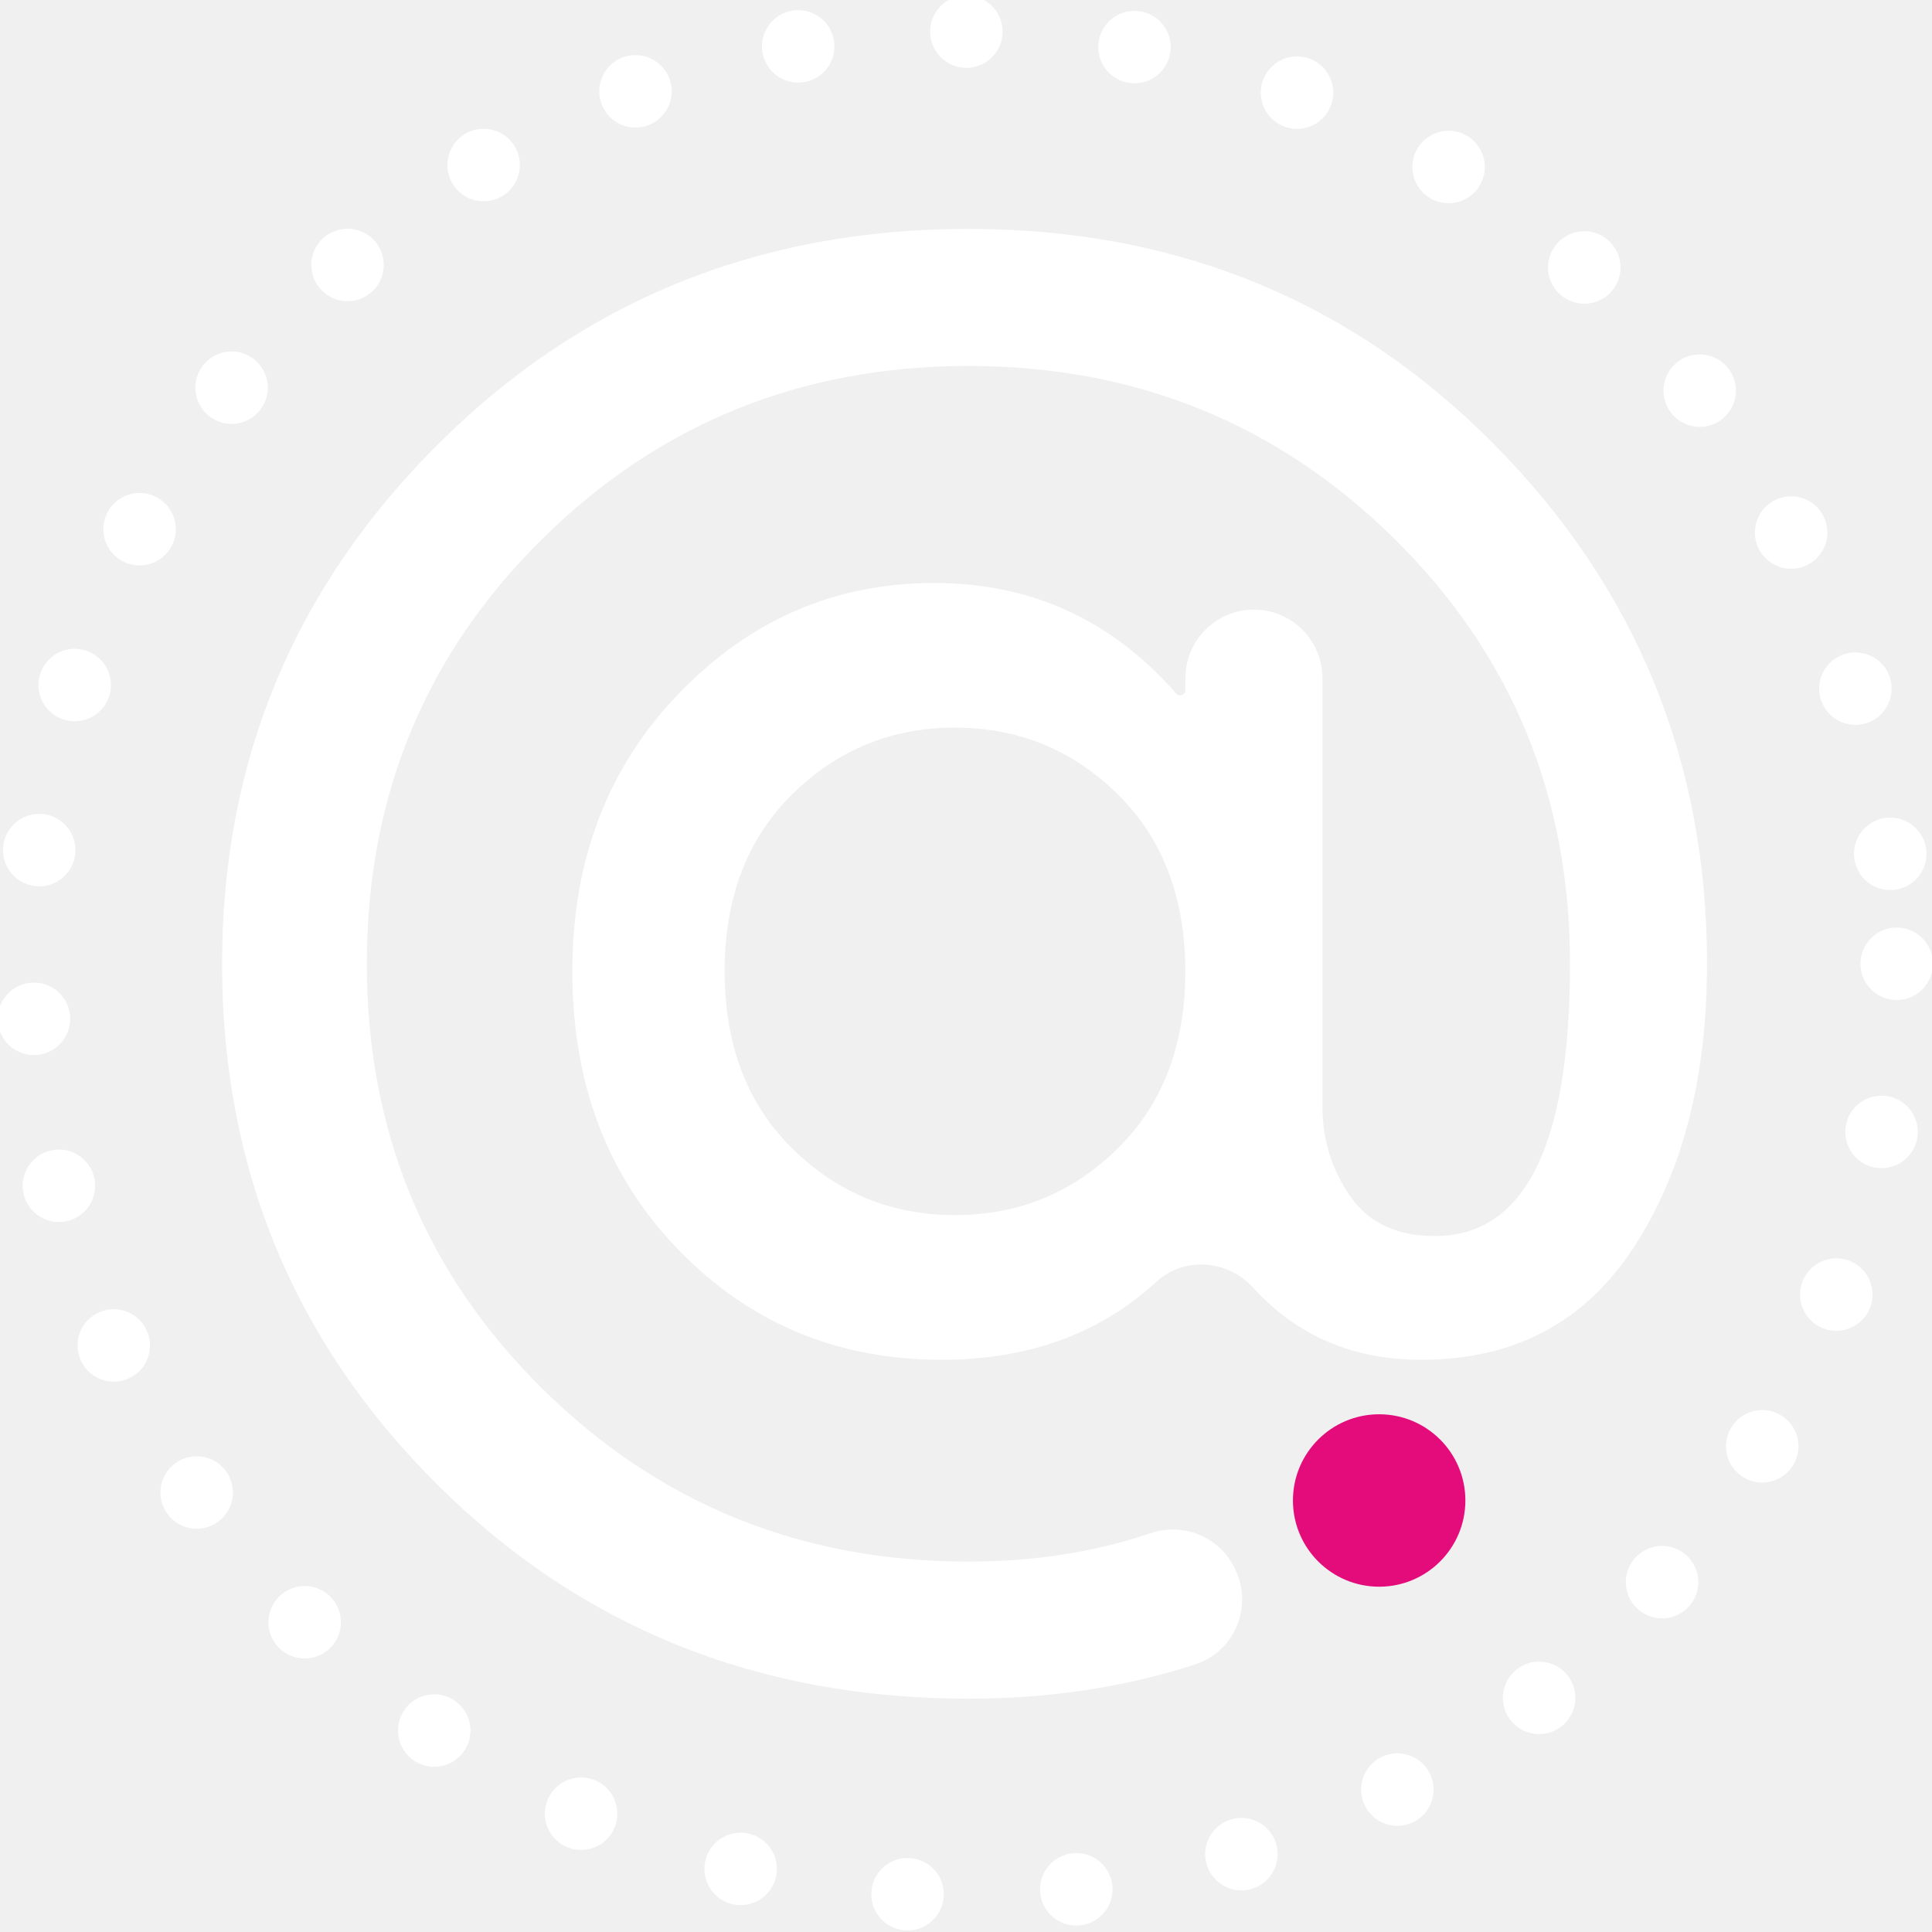
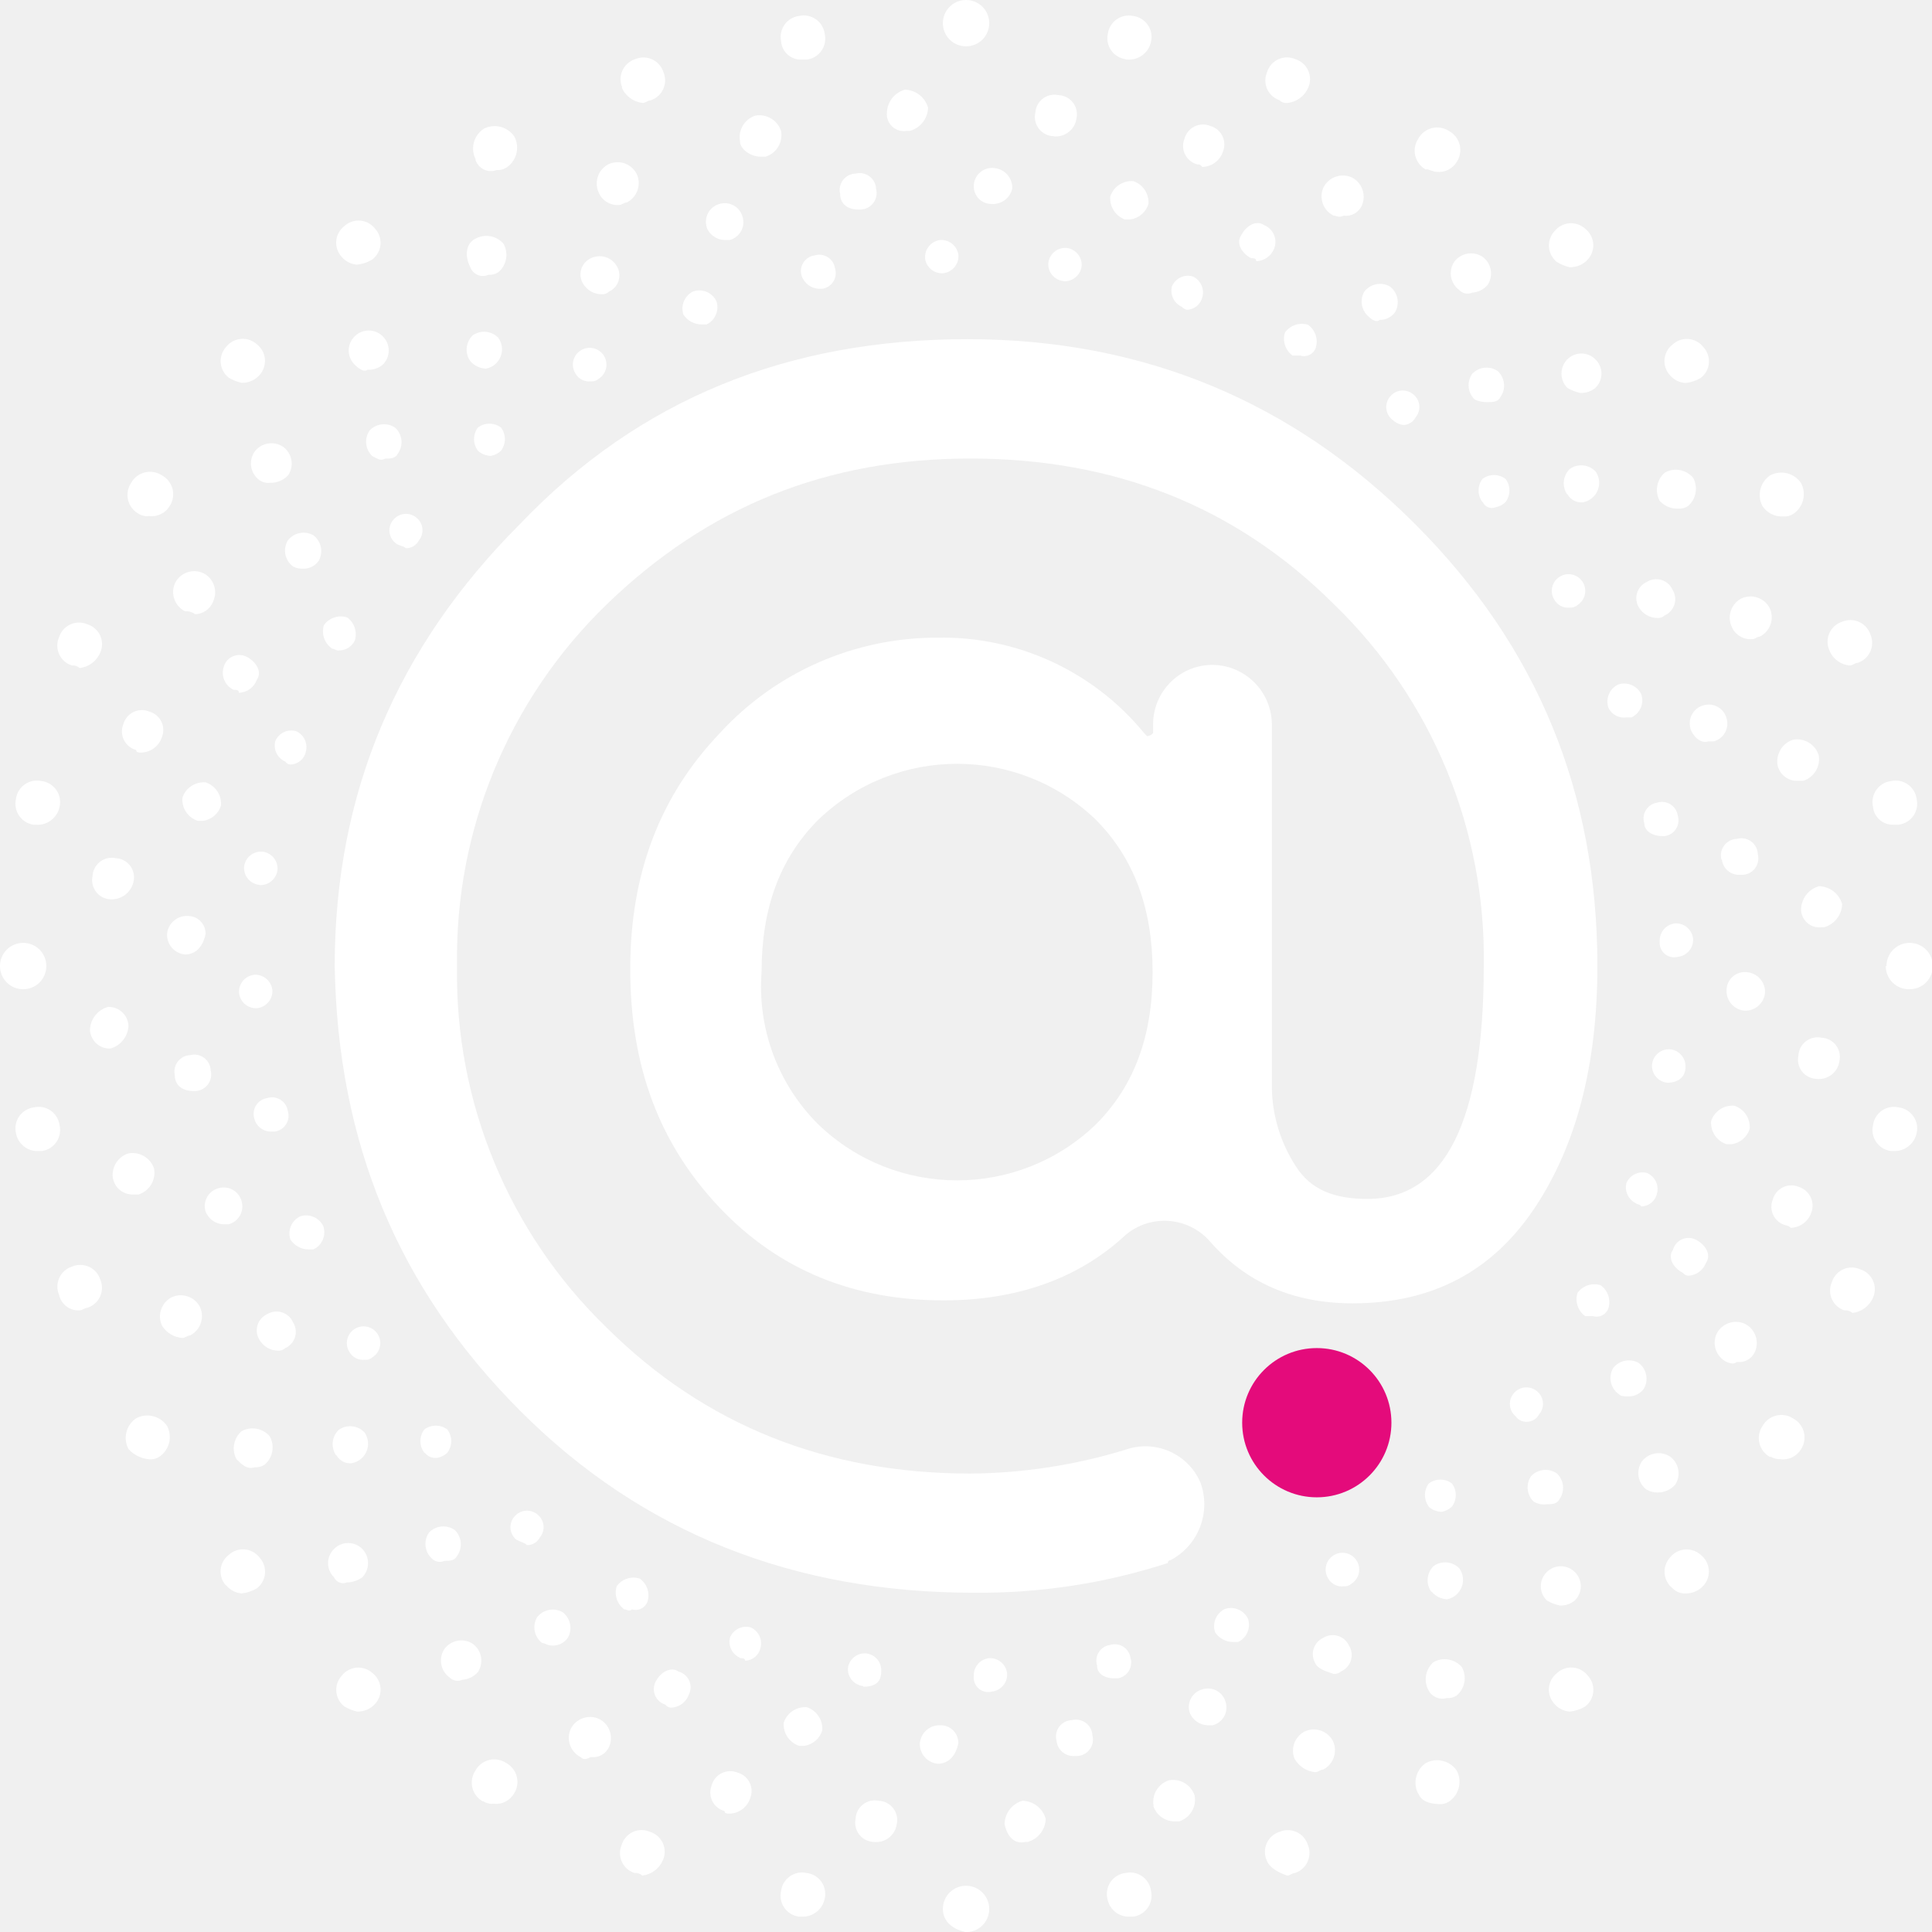
- <svg xmlns="http://www.w3.org/2000/svg" version="1.1" id="图层_1" x="0px" y="0px" viewBox="0 0 400 400" style="enable-background:new 0 0 400 400;" xml:space="preserve">
-   <style type="text/css">
- 	.st0{fill:none;stroke:#FFFFFF;stroke-width:15;stroke-linecap:round;stroke-miterlimit:10;stroke-dasharray:0,35;}
- 	.st1{fill:#FFFFFF;}
- 	.st2{fill:#E40B7B;}
- </style>
-   <circle class="st0" cx="199.69" cy="199.54" r="193" />
-   <g>
-     <g>
-       <path class="st1" d="M200.48,47.39c43.09,0,79.36,14.85,108.79,44.54c29.43,29.7,44.15,65.57,44.15,107.61    c0,23.65-5.06,43.23-15.18,58.73c-10.12,15.51-24.77,23.26-43.95,23.26c-14.18,0-25.78-4.97-34.8-14.9    c-5.29-5.83-14.3-6.56-20.1-1.23c-11.72,10.76-26.53,16.13-44.43,16.13c-21.55,0-39.68-7.55-54.39-22.67    c-14.72-15.11-22.07-34.35-22.07-57.75c0-23.12,7.35-42.3,22.07-57.55c14.71-15.24,32.32-22.86,52.82-22.86    c20.07,0,36.78,7.63,50.13,22.89c0.2,0.23,0.5,0.37,0.81,0.37l0,0c0.6,0,1.09-0.49,1.09-1.09v-2.46c0-7.84,6.35-14.19,14.19-14.19    h0c7.84,0,14.19,6.35,14.19,14.19v88.69c0,6.84,1.9,13.01,5.72,18.53c3.81,5.52,9.66,8.28,17.54,8.28    c18.65,0,27.99-18.78,27.99-56.37c0-34.69-12.09-63.98-36.26-87.9c-24.18-23.91-53.61-35.87-88.29-35.87s-64.12,11.96-88.29,35.87    c-24.18,23.92-36.26,53.21-36.26,87.9c0,34.69,12.08,63.99,36.26,87.9c24.17,23.92,53.61,35.87,88.29,35.87    c13.6,0,26.15-1.96,37.65-5.86c7.15-2.43,14.95,1,17.82,7.98l0.12,0.29c3.12,7.58-0.78,16.3-8.58,18.85    c-14.56,4.75-30.23,7.12-47.02,7.12c-43.62,0-80.28-14.78-109.97-44.34c-29.7-29.56-44.54-65.49-44.54-107.8    c0-42.04,14.91-77.91,44.74-107.61C120.53,62.24,157.12,47.39,200.48,47.39z M164.02,237.77c9.32,9.2,20.56,13.8,33.7,13.8    c13.14,0,24.37-4.59,33.7-13.8c9.32-9.19,13.99-21.41,13.99-36.66c0-15.24-4.67-27.46-13.99-36.66c-9.33-9.2-20.56-13.8-33.7-13.8    c-13.14,0-24.38,4.6-33.7,13.8c-9.33,9.2-13.99,21.42-13.99,36.66C150.03,216.36,154.69,228.58,164.02,237.77z" />
-     </g>
-     <circle class="st2" cx="285.54" cy="310.66" r="17.85" />
-   </g>
+ <svg xmlns="http://www.w3.org/2000/svg" id="图层_1" data-name="图层 1" viewBox="0 0 195.21 195.21">
+   <defs>
+     <style>.cls-1{fill:#fff;}.cls-2{fill:#e40b7b;}</style>
+   </defs>
+   <path class="cls-1" d="M100.15,36.66c17.8,0,32.88,6.33,45.24,18.7s18.4,27.15,18.4,44.64q0,14.93-6.33,24.43c-4.22,6.34-10.26,9.65-18.4,9.65q-9,0-14.48-6.33a6.11,6.11,0,0,0-8.44-.6h0c-4.83,4.52-11.16,6.63-18.4,6.63-9,0-16.59-3-22.62-9.35s-9.05-14.17-9.05-24.13c0-9.65,3-17.49,9.05-23.83a29.72,29.72,0,0,1,22-9.65A26.34,26.34,0,0,1,118,76.47l.3.31h0a1,1,0,0,0,.6-.31h0v-.9a6,6,0,0,1,6-6h0a6.05,6.05,0,0,1,6,6h0v36.8a14.93,14.93,0,0,0,2.41,7.84c1.51,2.41,3.92,3.32,7.24,3.32q11.76,0,11.76-23.53a49.65,49.65,0,0,0-15.08-36.5c-10-10-22.32-14.78-36.8-14.78S73.91,53.55,63.65,63.5A49.65,49.65,0,0,0,48.57,100a49.65,49.65,0,0,0,15.08,36.5c10,9.95,22.32,14.78,36.8,14.78a54.91,54.91,0,0,0,15.69-2.42,6.05,6.05,0,0,1,7.54,3.32h0a6.39,6.39,0,0,1-3,7.84.29.29,0,0,0-.3.3,61.65,61.65,0,0,1-19.61,3c-18.09,0-33.48-6-45.84-18.4S36.51,117.8,36.21,100c0-17.49,6.33-32.27,18.7-44.64C67,42.69,82.05,36.66,100.15,36.66ZM85.07,116a20.22,20.22,0,0,0,28.05,0c3.92-3.93,5.73-9,5.73-15.39S117,89.14,113.12,85.22a20.22,20.22,0,0,0-28.05,0c-3.92,3.92-5.73,9-5.73,15.38A19.62,19.62,0,0,0,85.07,116Z" transform="translate(-2.39 -2.39)" />
+   <circle class="cls-2" cx="133.05" cy="143.75" r="7.54" />
+   <path class="cls-1" d="M100.78,171.75a1.74,1.74,0,0,1,1.56-1.82h0a1.74,1.74,0,0,1,1.81,1.56h0a1.74,1.74,0,0,1-1.55,1.82h0A1.46,1.46,0,0,1,100.78,171.75Zm-11.16,1h0A1.72,1.72,0,0,1,88.06,171h0a1.71,1.71,0,0,1,1.82-1.55h0a1.71,1.71,0,0,1,1.55,1.81h0c0,1-.52,1.56-1.81,1.56Zm23.62-2.08a1.6,1.6,0,0,1,1.3-2.07h0a1.6,1.6,0,0,1,2.07,1.29h0a1.61,1.61,0,0,1-1.29,2.08h-.26C114,172,113.24,171.49,113.24,170.71Zm-36.08-.78a1.75,1.75,0,0,1-1-2.07h0a1.76,1.76,0,0,1,2.07-1h0a1.77,1.77,0,0,1,1,2.08h0a1.64,1.64,0,0,1-1.55,1.29h0c0-.26-.26-.26-.52-.26Zm48-2.59a1.92,1.92,0,0,1,1-2.34h0a1.91,1.91,0,0,1,2.33,1h0a1.93,1.93,0,0,1-1,2.34H127A2.19,2.19,0,0,1,125.18,167.34ZM65.47,165a2.1,2.1,0,0,1-.77-2.33h0a2.08,2.08,0,0,1,2.33-.78h0a2.08,2.08,0,0,1,.78,2.33h0a1.26,1.26,0,0,1-1.56.78h0c-.26.26-.52,0-.78,0Zm71.13-3.11a1.69,1.69,0,0,1,.52-2.34h0a1.69,1.69,0,0,1,2.34.52h0a1.69,1.69,0,0,1-.52,2.34h0a1,1,0,0,1-.78.26h0a1.57,1.57,0,0,1-1.56-.78Zm-82-3.9h0a1.63,1.63,0,0,1-.26-2.33h0a1.65,1.65,0,0,1,2.34-.26h0a1.63,1.63,0,0,1,.26,2.33h0a1.43,1.43,0,0,1-1.3.78h0c-.26-.26-.52-.26-1-.52Zm92.16-3.37a1.94,1.94,0,0,1,0-2.34h0a1.93,1.93,0,0,1,2.33,0h0a1.94,1.94,0,0,1,0,2.34h0a2,2,0,0,1-1,.52h0A2,2,0,0,1,146.73,154.62Zm-101.5-5.45h0a1.94,1.94,0,0,1,0-2.34h0a1.93,1.93,0,0,1,2.33,0h0a1.94,1.94,0,0,1,0,2.34h0a2,2,0,0,1-1,.52h0a1.41,1.41,0,0,1-1.29-.52Zm110.32-3.64a1.63,1.63,0,0,1-.26-2.33h0a1.65,1.65,0,0,1,2.34-.26h0a1.63,1.63,0,0,1,.26,2.33h0a1.43,1.43,0,0,1-1.3.78h0A1.35,1.35,0,0,1,155.55,145.53ZM37.7,139a1.68,1.68,0,0,1,.52-2.33h0a1.68,1.68,0,0,1,2.33.52h0a1.68,1.68,0,0,1-.52,2.33h0a.94.94,0,0,1-.77.26h0A1.57,1.57,0,0,1,37.7,139Zm124.86-3.63a2.1,2.1,0,0,1-.78-2.34h0a2.1,2.1,0,0,1,2.34-.78h0a2.1,2.1,0,0,1,.78,2.34h0a1.26,1.26,0,0,1-1.56.78h-.78ZM31.73,127.62h0a1.91,1.91,0,0,1,1-2.33h0a1.92,1.92,0,0,1,2.33,1h0a1.92,1.92,0,0,1-1,2.34h-.52A2.18,2.18,0,0,1,31.73,127.62Zm136-3.63a1.78,1.78,0,0,1-1-2.08h0a1.77,1.77,0,0,1,2.08-1h0a1.77,1.77,0,0,1,1,2.08h0a1.65,1.65,0,0,1-1.56,1.3h0a.81.81,0,0,0-.52-.26ZM28.09,115.42a1.61,1.61,0,0,1,1.3-2.08h0a1.61,1.61,0,0,1,2.08,1.3h0a1.61,1.61,0,0,1-1.3,2.08h-.26A1.73,1.73,0,0,1,28.09,115.42Zm142.78-3.63a1.72,1.72,0,0,1-1.56-1.82h0a1.72,1.72,0,0,1,1.82-1.56h0a1.72,1.72,0,0,1,1.56,1.82h0c0,1-.78,1.56-1.82,1.56ZM26.54,102.7h0a1.73,1.73,0,0,1,1.55-1.82h0a1.74,1.74,0,0,1,1.82,1.56h0a1.74,1.74,0,0,1-1.56,1.82h0A1.73,1.73,0,0,1,26.54,102.7Zm143.55-5.19a1.74,1.74,0,0,1,1.56-1.82h0a1.73,1.73,0,0,1,1.81,1.56h0a1.73,1.73,0,0,1-1.55,1.82h0A1.46,1.46,0,0,1,170.09,97.51ZM28.61,91.8A1.72,1.72,0,0,1,27.05,90h0a1.72,1.72,0,0,1,1.82-1.56h0a1.72,1.72,0,0,1,1.56,1.82h0a1.74,1.74,0,0,1-1.82,1.56Zm139.92-6.23h0a1.61,1.61,0,0,1,1.3-2.08h0a1.61,1.61,0,0,1,2.08,1.3h0a1.61,1.61,0,0,1-1.3,2.08h-.26c-1,0-1.82-.52-1.82-1.3ZM31.21,79.34a1.77,1.77,0,0,1-1-2.08h0a1.77,1.77,0,0,1,2.08-1h0a1.76,1.76,0,0,1,1,2.08h0a1.63,1.63,0,0,1-1.55,1.3h0C31.47,79.6,31.47,79.6,31.21,79.34ZM164.9,73.89a1.92,1.92,0,0,1,1-2.34h0a1.92,1.92,0,0,1,2.33,1h0a1.91,1.91,0,0,1-1,2.33h-.52A1.74,1.74,0,0,1,164.9,73.89Zm-129-6a2.1,2.1,0,0,1-.78-2.34h0a2.1,2.1,0,0,1,2.34-.78h0a2.1,2.1,0,0,1,.78,2.34h0a1.75,1.75,0,0,1-1.56,1h0C36.4,68.17,36.14,67.92,35.88,67.92ZM159.45,63h0a1.68,1.68,0,0,1,.52-2.33h0a1.68,1.68,0,0,1,2.33.52h0a1.68,1.68,0,0,1-.52,2.33h0a1,1,0,0,1-.78.26h0A1.57,1.57,0,0,1,159.45,63ZM42.37,57.27a1.63,1.63,0,0,1-.26-2.33h0a1.65,1.65,0,0,1,2.34-.26h0A1.63,1.63,0,0,1,44.71,57h0a1.43,1.43,0,0,1-1.3.78h0C43.15,57.53,42.63,57.53,42.37,57.27Zm109.81-4.15h0a1.94,1.94,0,0,1,0-2.34h0a1.93,1.93,0,0,1,2.33,0h0a1.94,1.94,0,0,1,0,2.34h0a1.94,1.94,0,0,1-1,.52h0a1,1,0,0,1-1.3-.52ZM50.68,47.93a1.94,1.94,0,0,1,0-2.34h0a1.93,1.93,0,0,1,2.33,0h0a1.94,1.94,0,0,1,0,2.34h0a1.94,1.94,0,0,1-1,.52h0A2,2,0,0,1,50.68,47.93Zm92.41-3.12a1.63,1.63,0,0,1-.26-2.33h0a1.65,1.65,0,0,1,2.34-.26h0a1.63,1.63,0,0,1,.26,2.33h0a1.43,1.43,0,0,1-1.3.78h0A2,2,0,0,1,143.09,44.81ZM60.54,40.14a1.69,1.69,0,0,1,.52-2.34h0a1.69,1.69,0,0,1,2.34.52h0a1.69,1.69,0,0,1-.52,2.34h0a1,1,0,0,1-.78.26h0A1.57,1.57,0,0,1,60.54,40.14ZM133,38.32a2.09,2.09,0,0,1-.78-2.33h0a2.1,2.1,0,0,1,2.34-.78h0a2.09,2.09,0,0,1,.77,2.33h0a1.25,1.25,0,0,1-1.55.78H133ZM71.44,34.17a1.93,1.93,0,0,1,1-2.34h0a1.92,1.92,0,0,1,2.34,1h0a1.92,1.92,0,0,1-1,2.34h-.52A2.19,2.19,0,0,1,71.44,34.17Zm50.37-.78a1.77,1.77,0,0,1-1-2.08h0a1.76,1.76,0,0,1,2.07-1h0a1.77,1.77,0,0,1,1,2.08h0a1.65,1.65,0,0,1-1.56,1.3h0A.91.91,0,0,1,121.81,33.39ZM83.39,30.27a1.6,1.6,0,0,1,1.29-2.07h0a1.61,1.61,0,0,1,2.08,1.3h0a1.6,1.6,0,0,1-1.3,2.07H85.2A1.94,1.94,0,0,1,83.39,30.27Zm26.47.52A1.71,1.71,0,0,1,108.31,29h0a1.72,1.72,0,0,1,1.81-1.56h0a1.72,1.72,0,0,1,1.56,1.82h0a1.74,1.74,0,0,1-1.82,1.55Zm-14-2.33a1.74,1.74,0,0,1,1.55-1.82h0a1.74,1.74,0,0,1,1.82,1.56h0A1.73,1.73,0,0,1,97.66,30h0a1.73,1.73,0,0,1-1.81-1.55Z" transform="translate(-2.39 -2.39)" />
+   <path class="cls-1" d="M97.14,180.6h0a2,2,0,0,1-1.81-2.07h0a2,2,0,0,1,2.07-1.82h0a1.78,1.78,0,0,1,1.82,1.82h0c-.26,1.29-1,2.07-2.08,2.07Zm12-2.33a1.66,1.66,0,0,1,1.55-2.08h0a1.67,1.67,0,0,1,2.08,1.56h0a1.66,1.66,0,0,1-1.56,2.07h-.26a1.72,1.72,0,0,1-1.81-1.55Zm-26,.52h0a2.27,2.27,0,0,1-1.56-2.34h0a2.27,2.27,0,0,1,2.34-1.56h0a2.28,2.28,0,0,1,1.55,2.34h0a2.23,2.23,0,0,1-1.81,1.56h-.52Zm39.45-3.38a1.85,1.85,0,0,1,1.3-2.33h0a1.85,1.85,0,0,1,2.34,1.29h0a1.86,1.86,0,0,1-1.3,2.34h-.52a2,2,0,0,1-1.82-1.3Zm-52.95-.78a1.63,1.63,0,0,1-1-2.33h0c.52-1,1.56-1.56,2.34-1h0a1.63,1.63,0,0,1,1,2.33h0a1.94,1.94,0,0,1-1.81,1.3h0a.81.81,0,0,1-.52-.26Zm65.67-4.15a1.81,1.81,0,0,1,.78-2.6h0a1.8,1.8,0,0,1,2.6.78h0a1.8,1.8,0,0,1-.78,2.6h0a1,1,0,0,1-.78.26h0C136.34,171.26,135.56,171,135.3,170.48ZM57.17,168.4a2,2,0,0,1-.52-2.59h0a2,2,0,0,1,2.59-.52h0a2,2,0,0,1,.52,2.59h0a1.84,1.84,0,0,1-1.55.78h0c-.52,0-.78-.26-1-.26ZM147,163.21a2,2,0,0,1,.26-2.6h0a2,2,0,0,1,2.59.26h0a2,2,0,0,1-.26,2.6h0a2,2,0,0,1-1,.52h0a2.23,2.23,0,0,1-1.55-.78ZM46,159.84a2,2,0,0,1-.26-2.6h0a2,2,0,0,1,2.59-.26h0a2,2,0,0,1,.26,2.6h0c-.26.52-.78.52-1.3.52h0a1.12,1.12,0,0,1-1.29-.26Zm111.36-5.72a2,2,0,0,1-.26-2.59h0a2,2,0,0,1,2.6-.26h0a2,2,0,0,1,.26,2.6h0c-.26.51-.78.51-1.3.51h0a2,2,0,0,1-1.3-.26Zm-121-4.67a2,2,0,0,1,.26-2.59h0a2,2,0,0,1,2.6.26h0a2,2,0,0,1-.26,2.59h0a2,2,0,0,1-1,.52h0A1.57,1.57,0,0,1,36.4,149.45Zm129.54-6.23a2,2,0,0,1-.52-2.59h0a2,2,0,0,1,2.59-.52h0a2,2,0,0,1,.52,2.59h0a1.85,1.85,0,0,1-1.56.78h0c-.51,0-.77,0-1-.26ZM28.61,137.77h0a1.8,1.8,0,0,1,.78-2.6h0A1.82,1.82,0,0,1,32,136h0a1.8,1.8,0,0,1-.78,2.6h0a1,1,0,0,1-.78.26h0A2.19,2.19,0,0,1,28.61,137.77ZM172.43,131c-1-.52-1.56-1.56-1-2.34h0a1.63,1.63,0,0,1,2.33-1h0c1,.52,1.56,1.55,1,2.33h0a2,2,0,0,1-1.81,1.3h0A.81.81,0,0,1,172.43,131ZM23.16,124.79a1.86,1.86,0,0,1,1.3-2.34h0a1.87,1.87,0,0,1,2.34,1.3h0a1.87,1.87,0,0,1-1.3,2.34H25A2,2,0,0,1,23.16,124.79ZM176.84,118a2.27,2.27,0,0,1-1.56-2.33h0a2.27,2.27,0,0,1,2.34-1.56h0a2.27,2.27,0,0,1,1.56,2.33h0a2.23,2.23,0,0,1-1.82,1.56h-.52ZM20.05,111A1.66,1.66,0,0,1,21.6,109h0a1.66,1.66,0,0,1,2.08,1.55h0a1.67,1.67,0,0,1-1.56,2.08h-.26C20.82,112.59,20.05,112.07,20.05,111Zm158.61-6.49a2,2,0,0,1-1.82-2.07h0a1.85,1.85,0,0,1,2.08-1.82h0a2,2,0,0,1,1.81,2.08h0a2,2,0,0,1-2.07,1.81ZM21.08,98.83a2,2,0,0,1-1.81-2.07h0a2,2,0,0,1,2.07-1.82h0a1.78,1.78,0,0,1,1.82,1.82h0c-.26,1.29-1,2.07-2.08,2.07Zm155.24-9.6h0a1.67,1.67,0,0,1,1.56-2.08h0A1.66,1.66,0,0,1,180,88.71h0a1.65,1.65,0,0,1-1.55,2.07h-.26a1.73,1.73,0,0,1-1.82-1.55ZM22.38,85.33A2.26,2.26,0,0,1,20.82,83h0a2.27,2.27,0,0,1,2.34-1.56h0a2.27,2.27,0,0,1,1.56,2.34h0a2.23,2.23,0,0,1-1.82,1.55h-.52ZM173.2,76a1.87,1.87,0,0,1,1.3-2.34h0a1.86,1.86,0,0,1,2.34,1.3h0a1.86,1.86,0,0,1-1.3,2.34H175c-.78.26-1.56-.52-1.82-1.3ZM26,72.09a1.91,1.91,0,0,1-1-2.33h0a1.63,1.63,0,0,1,2.33-1h0c1,.52,1.56,1.56,1,2.34h0a2,2,0,0,1-1.81,1.29h0C26.54,72.09,26.28,72.09,26,72.09Zm142-8.3h0a1.8,1.8,0,0,1,.78-2.6h0a1.8,1.8,0,0,1,2.6.78h0a1.8,1.8,0,0,1-.78,2.6h0a1,1,0,0,1-.78.26h0A2.19,2.19,0,0,1,168,63.79ZM32,59.63A2,2,0,0,1,31.47,57h0a2,2,0,0,1,2.59-.52h0a2,2,0,0,1,.52,2.59h0a1.85,1.85,0,0,1-1.55.78h0A2,2,0,0,1,32,59.63Zm128.75-7.27a2,2,0,0,1,.26-2.59h0a2,2,0,0,1,2.6.26h0a2,2,0,0,1-.26,2.59h0a2,2,0,0,1-1,.52h0a1.57,1.57,0,0,1-1.56-.78ZM40,48.47a2,2,0,0,1-.26-2.59h0a2,2,0,0,1,2.6-.26h0a2,2,0,0,1,.26,2.59h0c-.26.52-.78.52-1.3.52h0C40.81,49,40.55,48.73,40,48.47ZM151.4,42.76a2,2,0,0,1-.26-2.6h0a2,2,0,0,1,2.6-.26h0a2,2,0,0,1,.26,2.6h0c-.26.52-.78.52-1.3.52h0A2.83,2.83,0,0,1,151.4,42.76ZM49.9,38.87a2,2,0,0,1,.26-2.6h0a2,2,0,0,1,2.59.26h0a2,2,0,0,1-.26,2.6h0a1.89,1.89,0,0,1-1,.51h0A2.23,2.23,0,0,1,49.9,38.87Zm90.86-4.42h0a2,2,0,0,1-.52-2.59h0a2,2,0,0,1,2.59-.52h0a2,2,0,0,1,.52,2.59h0a1.85,1.85,0,0,1-1.56.78h0C141.53,35,141,34.71,140.76,34.45ZM61.32,31.08a1.8,1.8,0,0,1,.78-2.6h0a2,2,0,0,1,2.6.78h0a1.81,1.81,0,0,1-.78,2.6h0a1,1,0,0,1-.78.26h0A2.19,2.19,0,0,1,61.32,31.08Zm67.49-2.6h0c-1-.52-1.55-1.56-1-2.33h0c.52-1,1.55-1.56,2.33-1h0a1.82,1.82,0,0,1,1,2.33h0a2,2,0,0,1-1.82,1.3h0C129.33,28.48,129.07,28.48,128.81,28.48Zm-55-3.11A1.86,1.86,0,0,1,75.08,23h0a1.86,1.86,0,0,1,2.34,1.3h0a1.86,1.86,0,0,1-1.3,2.34H75.6a2,2,0,0,1-1.82-1.3Zm42.31-.78h0a2.28,2.28,0,0,1-1.55-2.34h0a2.27,2.27,0,0,1,2.33-1.56h0A2.27,2.27,0,0,1,118.43,23h0a2.23,2.23,0,0,1-1.82,1.56h-.52ZM87.28,22a1.66,1.66,0,0,1,1.56-2.07h0a1.66,1.66,0,0,1,2.07,1.55h0a1.66,1.66,0,0,1-1.55,2.08H89.1c-1,0-1.82-.52-1.82-1.56Zm15.32,1a1.78,1.78,0,0,1-1.82-1.82h0a1.85,1.85,0,0,1,2.08-1.81h0a2,2,0,0,1,1.81,2.07h0A2,2,0,0,1,102.6,23Z" transform="translate(-2.39 -2.39)" />
+   <path class="cls-1" d="M103.89,186.68a2.5,2.5,0,0,1,1.82-2.34h0a2.5,2.5,0,0,1,2.34,1.82h0a2.5,2.5,0,0,1-1.82,2.34H106C104.93,188.76,104.15,188,103.89,186.68ZM90.65,188.5a1.94,1.94,0,0,1-1.81-2.34h0a1.94,1.94,0,0,1,2.33-1.82h0A1.94,1.94,0,0,1,93,186.68h0a2.1,2.1,0,0,1-2.34,1.82Zm28.3-3.64a2.29,2.29,0,0,1,1.56-2.59h0a2.29,2.29,0,0,1,2.59,1.55h0a2.31,2.31,0,0,1-1.55,2.6H121a2.26,2.26,0,0,1-2.08-1.56Zm-43.35.52a1.94,1.94,0,0,1-1.3-2.6h0a1.94,1.94,0,0,1,2.6-1.29h0a1.93,1.93,0,0,1,1.29,2.59h0a2.25,2.25,0,0,1-2.07,1.56h0c-.26,0-.52,0-.52-.26Zm57.63-5.19a2.19,2.19,0,0,1,1-2.86h0a2.18,2.18,0,0,1,2.85,1h0a2.19,2.19,0,0,1-1,2.86h0c-.26,0-.52.26-.78.26h0a2.65,2.65,0,0,1-2.07-1.3Zm-72.17-.26h0a2.19,2.19,0,0,1-1-2.86h0a2.19,2.19,0,0,1,2.86-1h0a2.17,2.17,0,0,1,1,2.85h0a1.74,1.74,0,0,1-1.82,1h0C61.58,180.19,61.32,180.19,61.06,179.93Zm85.67-6.75a2.3,2.3,0,0,1,.52-2.86h0a2.3,2.3,0,0,1,2.85.52h0a2.3,2.3,0,0,1-.52,2.86h0a1.56,1.56,0,0,1-1,.26h0A1.57,1.57,0,0,1,146.73,173.18Zm-98.91-1.3A2.1,2.1,0,0,1,47.3,169h0a2.12,2.12,0,0,1,2.86-.52h0a2.1,2.1,0,0,1,.52,2.85h0a2.25,2.25,0,0,1-1.56.78h0A1.14,1.14,0,0,1,47.82,171.88Zm110.85-7.79a2,2,0,0,1,0-2.85h0a2,2,0,0,1,2.85,0h0a2,2,0,0,1,0,2.85h0a2.19,2.19,0,0,1-1.55.52h0A4.39,4.39,0,0,1,158.67,164.09ZM36.14,161.76a2,2,0,0,1,0-2.86h0a2,2,0,0,1,2.86,0h0a2.06,2.06,0,0,1,0,2.86h0a2.79,2.79,0,0,1-1.56.52h0A1,1,0,0,1,36.14,161.76Zm132.65-8.83a2.1,2.1,0,0,1-.52-2.85h0a2.12,2.12,0,0,1,2.86-.52h0a2.1,2.1,0,0,1,.52,2.85h0a2.36,2.36,0,0,1-1.82.78h0a2,2,0,0,1-1-.26ZM26.28,149.82h0A2.3,2.3,0,0,1,26.8,147h0a2.29,2.29,0,0,1,2.85.52h0a2.3,2.3,0,0,1-.52,2.86h0a1.56,1.56,0,0,1-1,.26h0c-.78.26-1.29-.26-1.81-.78ZM176.84,140a2.17,2.17,0,0,1-1-2.85h0a2.19,2.19,0,0,1,2.86-1h0a2.18,2.18,0,0,1,1,2.85h0a1.73,1.73,0,0,1-1.81,1h0C177.62,140.21,177.36,140.21,176.84,140ZM18.75,136.32h0a2.19,2.19,0,0,1,1-2.86h0a2.18,2.18,0,0,1,2.85,1h0a2.19,2.19,0,0,1-1,2.86h0c-.26,0-.52.26-.78.26h0A2.65,2.65,0,0,1,18.75,136.32Zm164.06-10.13a1.93,1.93,0,0,1-1.3-2.59h0a1.94,1.94,0,0,1,2.6-1.3h0a2,2,0,0,1,1.3,2.6h0a2.27,2.27,0,0,1-2.08,1.55h0a.81.81,0,0,0-.52-.26Zm-169-4.67a2.28,2.28,0,0,1,1.55-2.59h0a2.3,2.3,0,0,1,2.6,1.55h0a2.31,2.31,0,0,1-1.56,2.6h-.52A2,2,0,0,1,13.82,121.52Zm172.1-10.12a1.94,1.94,0,0,1-1.81-2.34h0a1.94,1.94,0,0,1,2.33-1.82h0a1.94,1.94,0,0,1,1.82,2.34h0a2.1,2.1,0,0,1-2.34,1.82ZM11.48,106.46a2.49,2.49,0,0,1,1.82-2.33h0A2,2,0,0,1,15.37,106h0a2.5,2.5,0,0,1-1.81,2.33H13.3a2,2,0,0,1-1.82-1.82Zm172.89-12.2h0a2.5,2.5,0,0,1,1.81-2.33h0a2.5,2.5,0,0,1,2.34,1.81h0a2.5,2.5,0,0,1-1.82,2.34h-.26A1.84,1.84,0,0,1,184.37,94.26Zm-170.81-1a1.94,1.94,0,0,1-1.82-2.34h0a1.94,1.94,0,0,1,2.34-1.82h0a1.94,1.94,0,0,1,1.81,2.34h0a2.27,2.27,0,0,1-2.33,1.82ZM182,79.73h0a2.31,2.31,0,0,1,1.56-2.6h0a2.29,2.29,0,0,1,2.59,1.56h0a2.29,2.29,0,0,1-1.55,2.59h-.52A2,2,0,0,1,182,79.73ZM16.15,78.17a1.94,1.94,0,0,1-1.3-2.6h0a1.94,1.94,0,0,1,2.6-1.29h0a1.93,1.93,0,0,1,1.3,2.59h0a2.26,2.26,0,0,1-2.08,1.56h0C16.41,78.43,16.15,78.43,16.15,78.17ZM177.36,65.71h0a2.19,2.19,0,0,1,1-2.86h0a2.18,2.18,0,0,1,2.85,1h0a2.19,2.19,0,0,1-1,2.86h0c-.26,0-.52.26-.77.26h0A2.06,2.06,0,0,1,177.36,65.71ZM21.08,64.15a2.18,2.18,0,0,1-1-2.85h0a2.17,2.17,0,0,1,2.85-1h0a2.17,2.17,0,0,1,1,2.85h0a2,2,0,0,1-1.82,1.3h0A1.56,1.56,0,0,0,21.08,64.15ZM170.09,53a2.3,2.3,0,0,1,.52-2.86h0a2.28,2.28,0,0,1,2.85.52h0a2.31,2.31,0,0,1-.51,2.86h0a1.56,1.56,0,0,1-1,.26h0A2.36,2.36,0,0,1,170.09,53ZM28.61,50.91a2.1,2.1,0,0,1-.52-2.85h0A2.12,2.12,0,0,1,31,47.54h0a2.1,2.1,0,0,1,.52,2.85h0a2.36,2.36,0,0,1-1.82.78h0A1.56,1.56,0,0,1,28.61,50.91Zm132.13-9.34a2.06,2.06,0,0,1,0-2.86h0a2,2,0,0,1,2.86,0h0a2,2,0,0,1,0,2.86h0a2.2,2.2,0,0,1-1.56.52h0A4.39,4.39,0,0,1,160.74,41.57ZM38.22,39.23a2,2,0,0,1,0-2.85h0a2,2,0,0,1,2.85,0h0a2,2,0,0,1,0,2.85h0a2.19,2.19,0,0,1-1.55.52h0C39.26,40,38.74,39.75,38.22,39.23ZM149.84,31.7h0a2.1,2.1,0,0,1-.52-2.85h0a2.12,2.12,0,0,1,2.86-.52h0a2.1,2.1,0,0,1,.52,2.85h0a2.25,2.25,0,0,1-1.56.78h0A1.14,1.14,0,0,1,149.84,31.7ZM49.9,29.37c-.52-1-.52-2.34.52-2.86h0a2.29,2.29,0,0,1,2.85.52h0a2.3,2.3,0,0,1-.52,2.86h0a1.54,1.54,0,0,1-1,.26h0A1.36,1.36,0,0,1,49.9,29.37Zm87.22-5.2h0a2.17,2.17,0,0,1-1-2.85h0a2.19,2.19,0,0,1,2.86-1h0a2.19,2.19,0,0,1,1,2.86h0a1.75,1.75,0,0,1-1.82,1h0C137.64,24.43,137.38,24.17,137.12,24.17ZM62.88,21.84a2.19,2.19,0,0,1,1-2.86h0a2.17,2.17,0,0,1,2.85,1h0a2.19,2.19,0,0,1-1,2.86h0c-.26,0-.52.26-.77.26h0A2.06,2.06,0,0,1,62.88,21.84ZM123.36,19a1.93,1.93,0,0,1-1.29-2.59h0a1.93,1.93,0,0,1,2.59-1.3h0a1.94,1.94,0,0,1,1.3,2.59h0a2.26,2.26,0,0,1-2.08,1.56h0C123.62,19,123.62,19,123.36,19Zm-46.2-2.33a2.31,2.31,0,0,1,1.55-2.6h0a2.31,2.31,0,0,1,2.6,1.56h0a2.29,2.29,0,0,1-1.56,2.59h-.52c-1,0-2.07-.77-2.07-1.55Zm31.67-.52A1.94,1.94,0,0,1,107,13.79h0A1.94,1.94,0,0,1,109.35,12h0a1.94,1.94,0,0,1,1.81,2.34h0a2.1,2.1,0,0,1-2.33,1.82ZM92,13.79a2.5,2.5,0,0,1,1.82-2.34h0a2.5,2.5,0,0,1,2.34,1.82h0a2.5,2.5,0,0,1-1.82,2.34H94A1.71,1.71,0,0,1,92,13.79Z" transform="translate(-2.39 -2.39)" />
+   <path class="cls-1" d="M97.66,195.27a2.33,2.33,0,0,1,2.34-2.34h0a2.33,2.33,0,0,1,2.34,2.34h0a2.33,2.33,0,0,1-2.34,2.34h0C98.7,197.35,97.66,196.57,97.66,195.27Zm-14.53.78h0a2.14,2.14,0,0,1-1.82-2.6h0a2.14,2.14,0,0,1,2.6-1.81h0a2.13,2.13,0,0,1,1.81,2.59h0a2.27,2.27,0,0,1-2.33,1.82h-.26Zm31.15-1.82a2.13,2.13,0,0,1,1.81-2.59h0a2.14,2.14,0,0,1,2.6,1.81h0a2.14,2.14,0,0,1-1.82,2.6h-.52A2.2,2.2,0,0,1,114.28,194.23Zm16.09-3.89a2.12,2.12,0,0,1,1.3-2.86h0a2.12,2.12,0,0,1,2.86,1.3h0a2.13,2.13,0,0,1-1.3,2.86h0c-.26,0-.52.26-.78.26h0C131.67,191.64,130.63,191.12,130.37,190.34Zm-63.86,1.3a2.11,2.11,0,0,1-1.3-2.86h0a2.1,2.1,0,0,1,2.86-1.3h0a2.1,2.1,0,0,1,1.3,2.86h0a2.58,2.58,0,0,1-2.08,1.56h0A1,1,0,0,0,66.51,191.64Zm79.18-8a2.41,2.41,0,0,1,.78-3.12h0a2.4,2.4,0,0,1,3.11.78h0a2.41,2.41,0,0,1-.78,3.12h0a1.56,1.56,0,0,1-1,.26h0C146.73,184.63,146,184.37,145.69,183.59Zm-94.49.78a2.18,2.18,0,0,1-.78-3.12h0a2.17,2.17,0,0,1,3.11-.78h0a2.18,2.18,0,0,1,.78,3.12h0a2.1,2.1,0,0,1-2.07,1h0A1.56,1.56,0,0,1,51.2,184.37Zm108.25-9.87a2.11,2.11,0,0,1,.26-3.11h0a2.11,2.11,0,0,1,3.11.26h0a2.11,2.11,0,0,1-.26,3.11h0a3.7,3.7,0,0,1-1.56.52h0a2.23,2.23,0,0,1-1.55-.78Zm-122.27.26a2.13,2.13,0,0,1-.26-3.11h0a2.13,2.13,0,0,1,3.11-.26h0a2.13,2.13,0,0,1,.26,3.11h0a2.34,2.34,0,0,1-1.81.78h0a4.39,4.39,0,0,1-1.3-.52Zm134.21-11.94a2.13,2.13,0,0,1-.26-3.11h0a2.13,2.13,0,0,1,3.11-.26h0a2.13,2.13,0,0,1,.26,3.11h0a2.35,2.35,0,0,1-1.81.78h0a1.68,1.68,0,0,1-1.3-.52Zm-146.15-.26a2.11,2.11,0,0,1,.26-3.11h0a2.11,2.11,0,0,1,3.11.26h0a2.11,2.11,0,0,1-.26,3.11h0a3.7,3.7,0,0,1-1.55.52h0A2.25,2.25,0,0,1,25.24,162.56Zm156-13a2.17,2.17,0,0,1-.78-3.11h0a2.18,2.18,0,0,1,3.12-.78h0a2.17,2.17,0,0,1,.78,3.11h0a2.11,2.11,0,0,1-2.08,1h0a2,2,0,0,1-1-.26ZM15.37,148.8a2.4,2.4,0,0,1,.78-3.11h0a2.41,2.41,0,0,1,3.12.78h0a2.4,2.4,0,0,1-.78,3.11h0a1.56,1.56,0,0,1-1,.26h0A3.21,3.21,0,0,1,15.37,148.8Zm173.41-14a2.1,2.1,0,0,1-1.3-2.86h0a2.1,2.1,0,0,1,2.86-1.3h0a2.1,2.1,0,0,1,1.3,2.86h0a2.57,2.57,0,0,1-2.08,1.55h0A1,1,0,0,0,188.78,134.79ZM8.36,133.23a2.12,2.12,0,0,1,1.3-2.86h0a2.12,2.12,0,0,1,2.86,1.3h0a2.12,2.12,0,0,1-1.3,2.86h0c-.26,0-.52.26-.78.26h0a2,2,0,0,1-2.08-1.56Zm185.09-14.54a2.14,2.14,0,0,1-1.81-2.6h0a2.13,2.13,0,0,1,2.59-1.81h0a2.14,2.14,0,0,1,1.82,2.59h0a2.28,2.28,0,0,1-2.34,1.82h-.26ZM4,116.87a2.14,2.14,0,0,1,1.82-2.59h0a2.13,2.13,0,0,1,2.59,1.81h0a2.14,2.14,0,0,1-1.81,2.6H6A2.21,2.21,0,0,1,4,116.87Zm189-16.87a2.33,2.33,0,0,1,2.34-2.34h0a2.33,2.33,0,0,1,2.34,2.34h0a2.33,2.33,0,0,1-2.34,2.34h0A2.33,2.33,0,0,1,192.93,100ZM2.39,100a2.33,2.33,0,0,1,2.34-2.34h0A2.33,2.33,0,0,1,7.07,100h0a2.33,2.33,0,0,1-2.34,2.34h0A2.33,2.33,0,0,1,2.39,100ZM191.64,83.91h0a2.14,2.14,0,0,1,1.81-2.6h0a2.14,2.14,0,0,1,2.6,1.82h0a2.14,2.14,0,0,1-1.82,2.59h-.52a2,2,0,0,1-2.07-1.81ZM5.77,85.72A2.14,2.14,0,0,1,4,83.13H4a2.14,2.14,0,0,1,2.6-1.82h0a2.14,2.14,0,0,1,1.81,2.6h0A2.27,2.27,0,0,1,6,85.72H5.77ZM187.22,68.07a2.12,2.12,0,0,1,1.3-2.86h0a2.13,2.13,0,0,1,2.86,1.3h0a2.12,2.12,0,0,1-1.3,2.86h0c-.26,0-.52.26-.78.26h0a2.44,2.44,0,0,1-2.08-1.56ZM9.66,69.63a2.1,2.1,0,0,1-1.3-2.86h0a2.11,2.11,0,0,1,2.86-1.3h0a2.1,2.1,0,0,1,1.3,2.86h0a2.58,2.58,0,0,1-2.08,1.56h0A1,1,0,0,0,9.66,69.63Zm170.81-16.1a2.4,2.4,0,0,1,.78-3.11h0a2.41,2.41,0,0,1,3.12.78h0a2.4,2.4,0,0,1-.78,3.11h0a1.56,1.56,0,0,1-1,.26h0A2.36,2.36,0,0,1,180.47,53.53Zm-164.06.78a2.17,2.17,0,0,1-.78-3.11h0a2.18,2.18,0,0,1,3.12-.78h0a2.17,2.17,0,0,1,.78,3.11h0a2.11,2.11,0,0,1-2.08,1h0A1.56,1.56,0,0,1,16.41,54.31Zm154.72-14a2.11,2.11,0,0,1,.26-3.11h0a2.11,2.11,0,0,1,3.11.26h0a2.11,2.11,0,0,1-.26,3.11h0a3.7,3.7,0,0,1-1.55.52h0a2.25,2.25,0,0,1-1.56-.78ZM25.5,40.55a2.13,2.13,0,0,1-.26-3.11h0a2.13,2.13,0,0,1,3.11-.26h0a2.13,2.13,0,0,1,.26,3.11h0a2.35,2.35,0,0,1-1.81.78h0A4.39,4.39,0,0,1,25.5,40.55ZM159.71,28.87a2.13,2.13,0,0,1-.26-3.11h0a2.13,2.13,0,0,1,3.11-.26h0a2.13,2.13,0,0,1,.26,3.11h0a2.36,2.36,0,0,1-1.82.78h0A4.36,4.36,0,0,1,159.71,28.87ZM36.92,28.35a2.11,2.11,0,0,1,.26-3.11h0a2.11,2.11,0,0,1,3.11.26h0A2.11,2.11,0,0,1,40,28.61h0a3.61,3.61,0,0,1-1.55.52h0A2.25,2.25,0,0,1,36.92,28.35Zm109.55-8.82a2.18,2.18,0,0,1-.78-3.12h0a2.17,2.17,0,0,1,3.11-.78h0a2.18,2.18,0,0,1,.78,3.12h0a2.1,2.1,0,0,1-2.07,1h0c-.26,0-.78-.26-1-.26Zm-96-1a2.41,2.41,0,0,1,.78-3.12h0a2.4,2.4,0,0,1,3.11.78h0a2.41,2.41,0,0,1-.78,3.12h0a1.56,1.56,0,0,1-1,.26h0A1.64,1.64,0,0,1,50.42,18.49Zm81.25-6a2.1,2.1,0,0,1-1.3-2.86h0a2.1,2.1,0,0,1,2.86-1.3h0a2.11,2.11,0,0,1,1.3,2.86h0a2.58,2.58,0,0,1-2.08,1.56h0A1,1,0,0,1,131.67,12.52Zm-66.46-1.3a2.13,2.13,0,0,1,1.3-2.86h0a2.12,2.12,0,0,1,2.86,1.3h0a2.12,2.12,0,0,1-1.3,2.86h0c-.26,0-.52.26-.78.26h0A2.58,2.58,0,0,1,65.21,11.22Zm50.88-2.86a2.13,2.13,0,0,1-1.81-2.59h0A2.14,2.14,0,0,1,116.87,4h0a2.14,2.14,0,0,1,1.82,2.6h0a2.27,2.27,0,0,1-2.34,1.81h-.26ZM81.31,6.55A2.14,2.14,0,0,1,83.13,4h0a2.14,2.14,0,0,1,2.59,1.82h0a2.13,2.13,0,0,1-1.81,2.59h-.52A2,2,0,0,1,81.31,6.55ZM97.66,4.73A2.33,2.33,0,0,1,100,2.39h0a2.33,2.33,0,0,1,2.34,2.34h0A2.33,2.33,0,0,1,100,7.07h0A2.33,2.33,0,0,1,97.66,4.73Z" transform="translate(-2.39 -2.39)" />
</svg>
